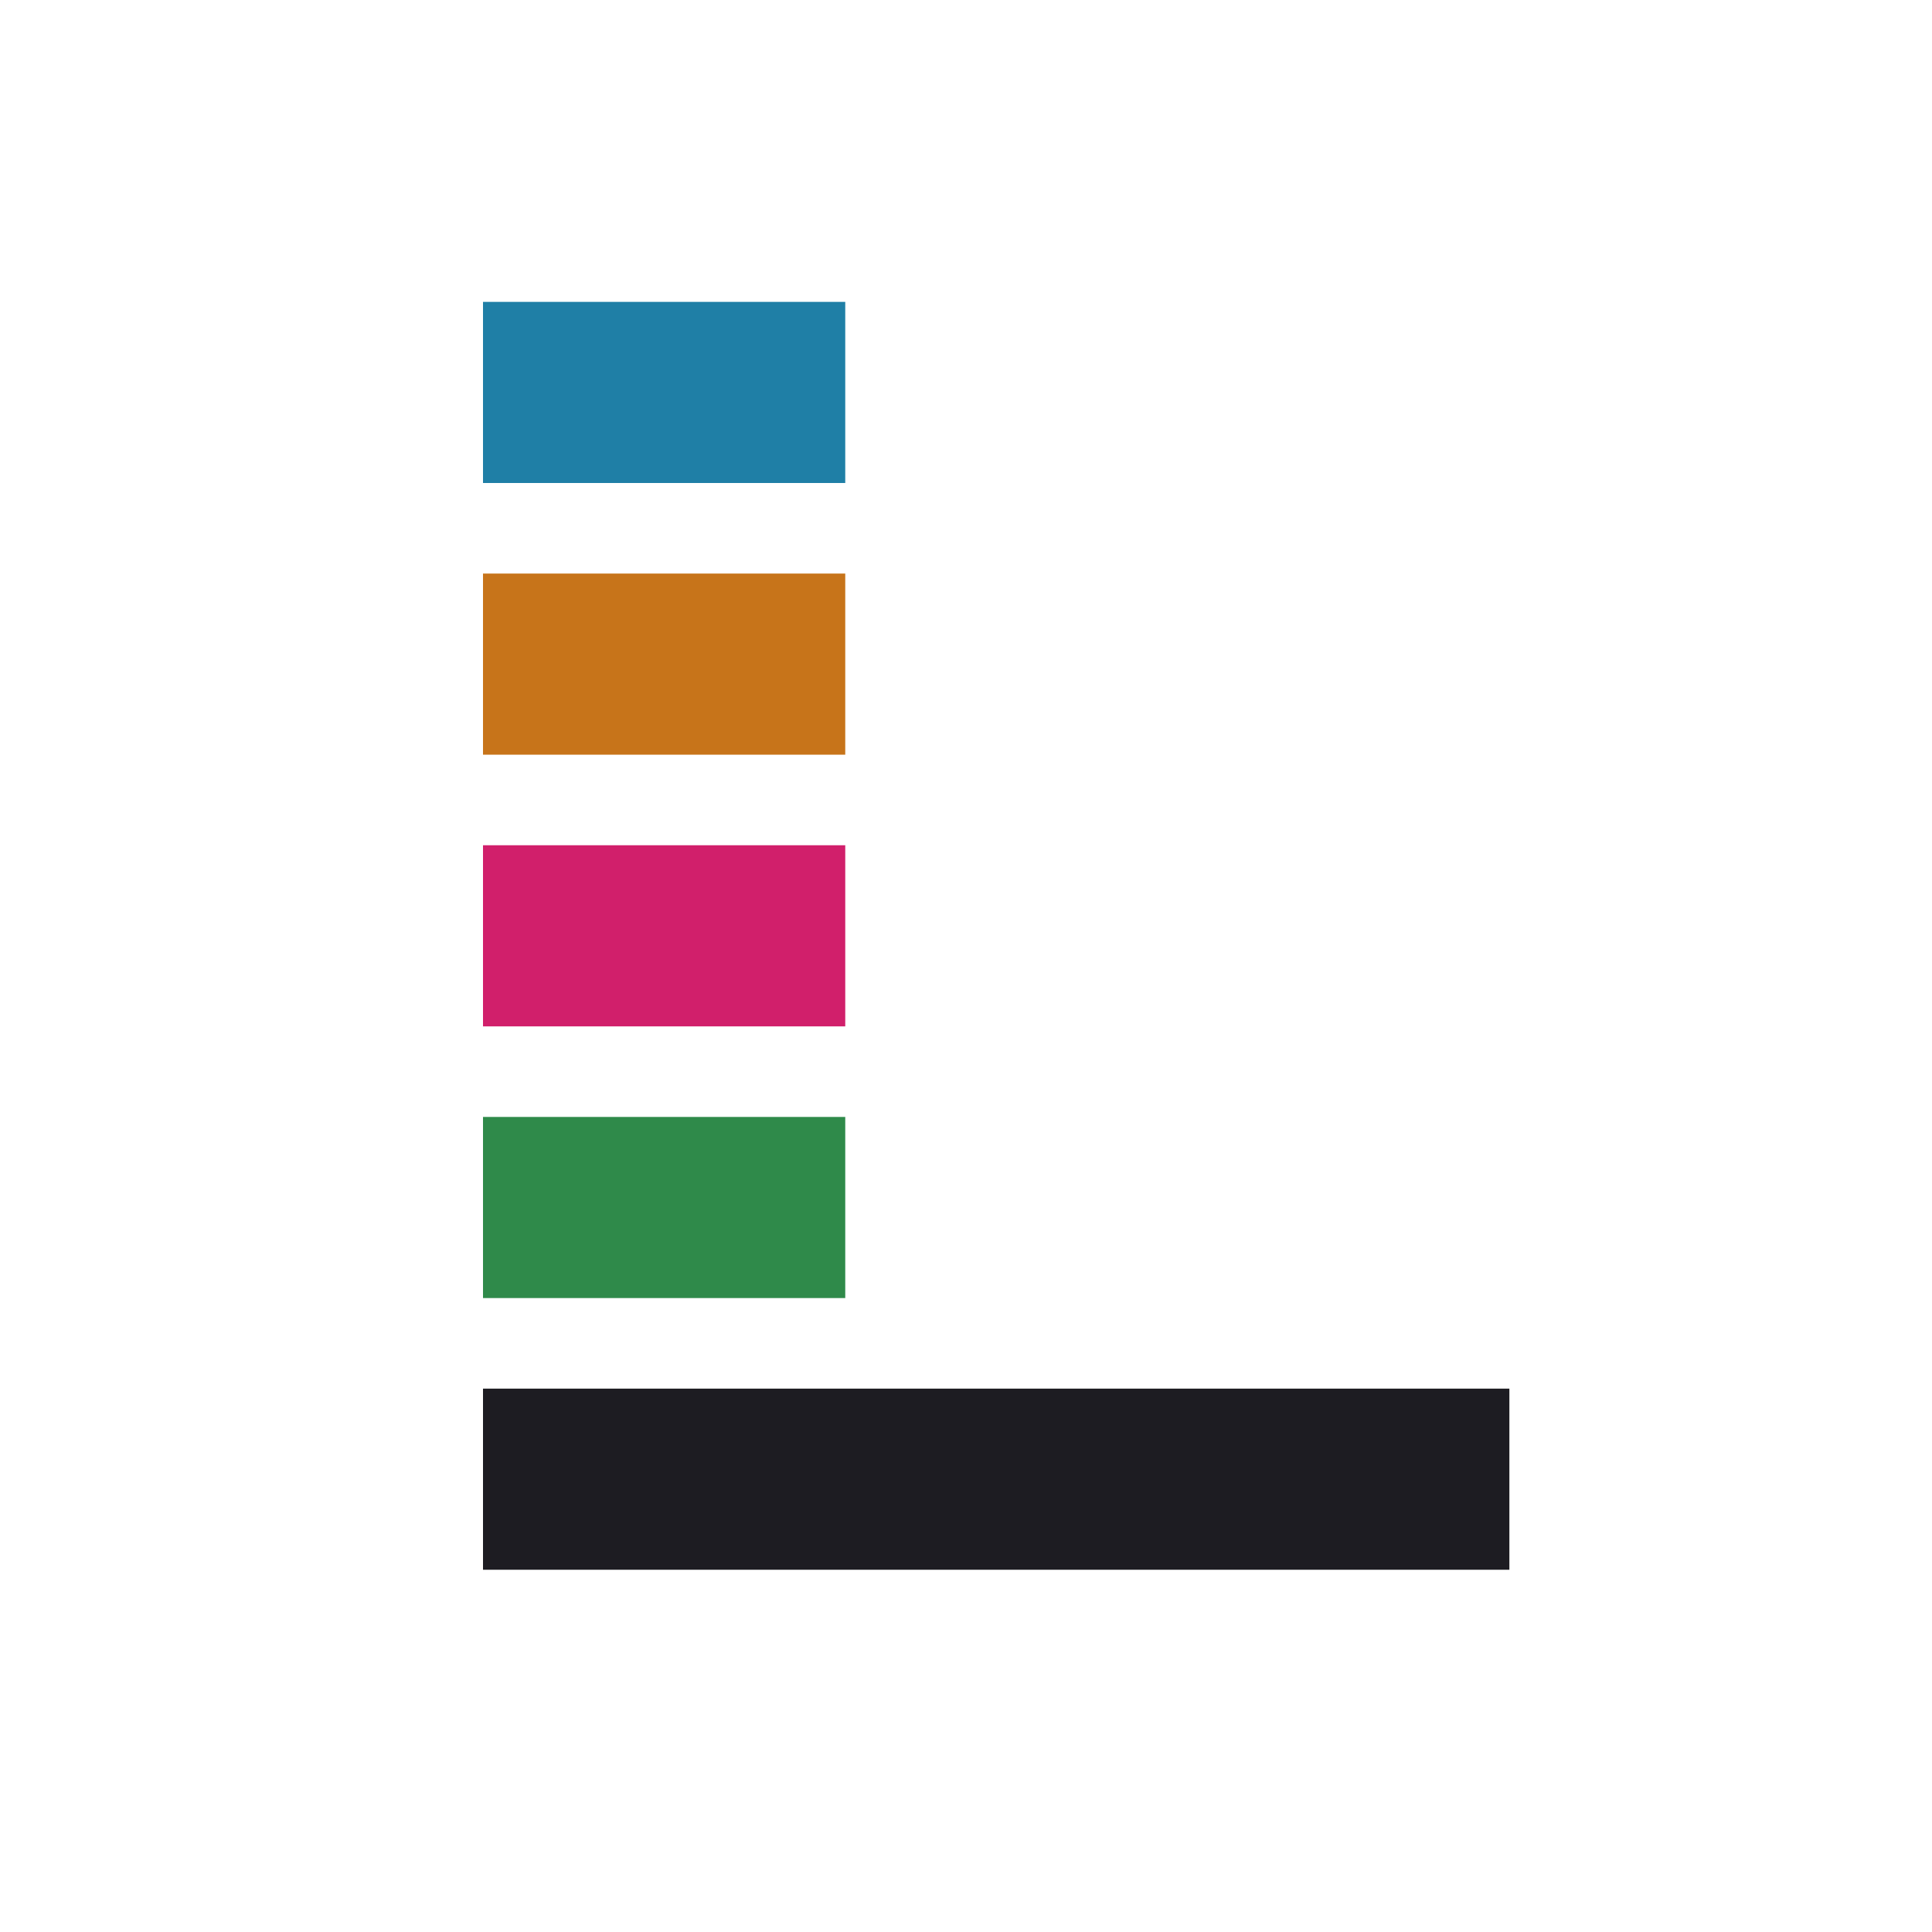
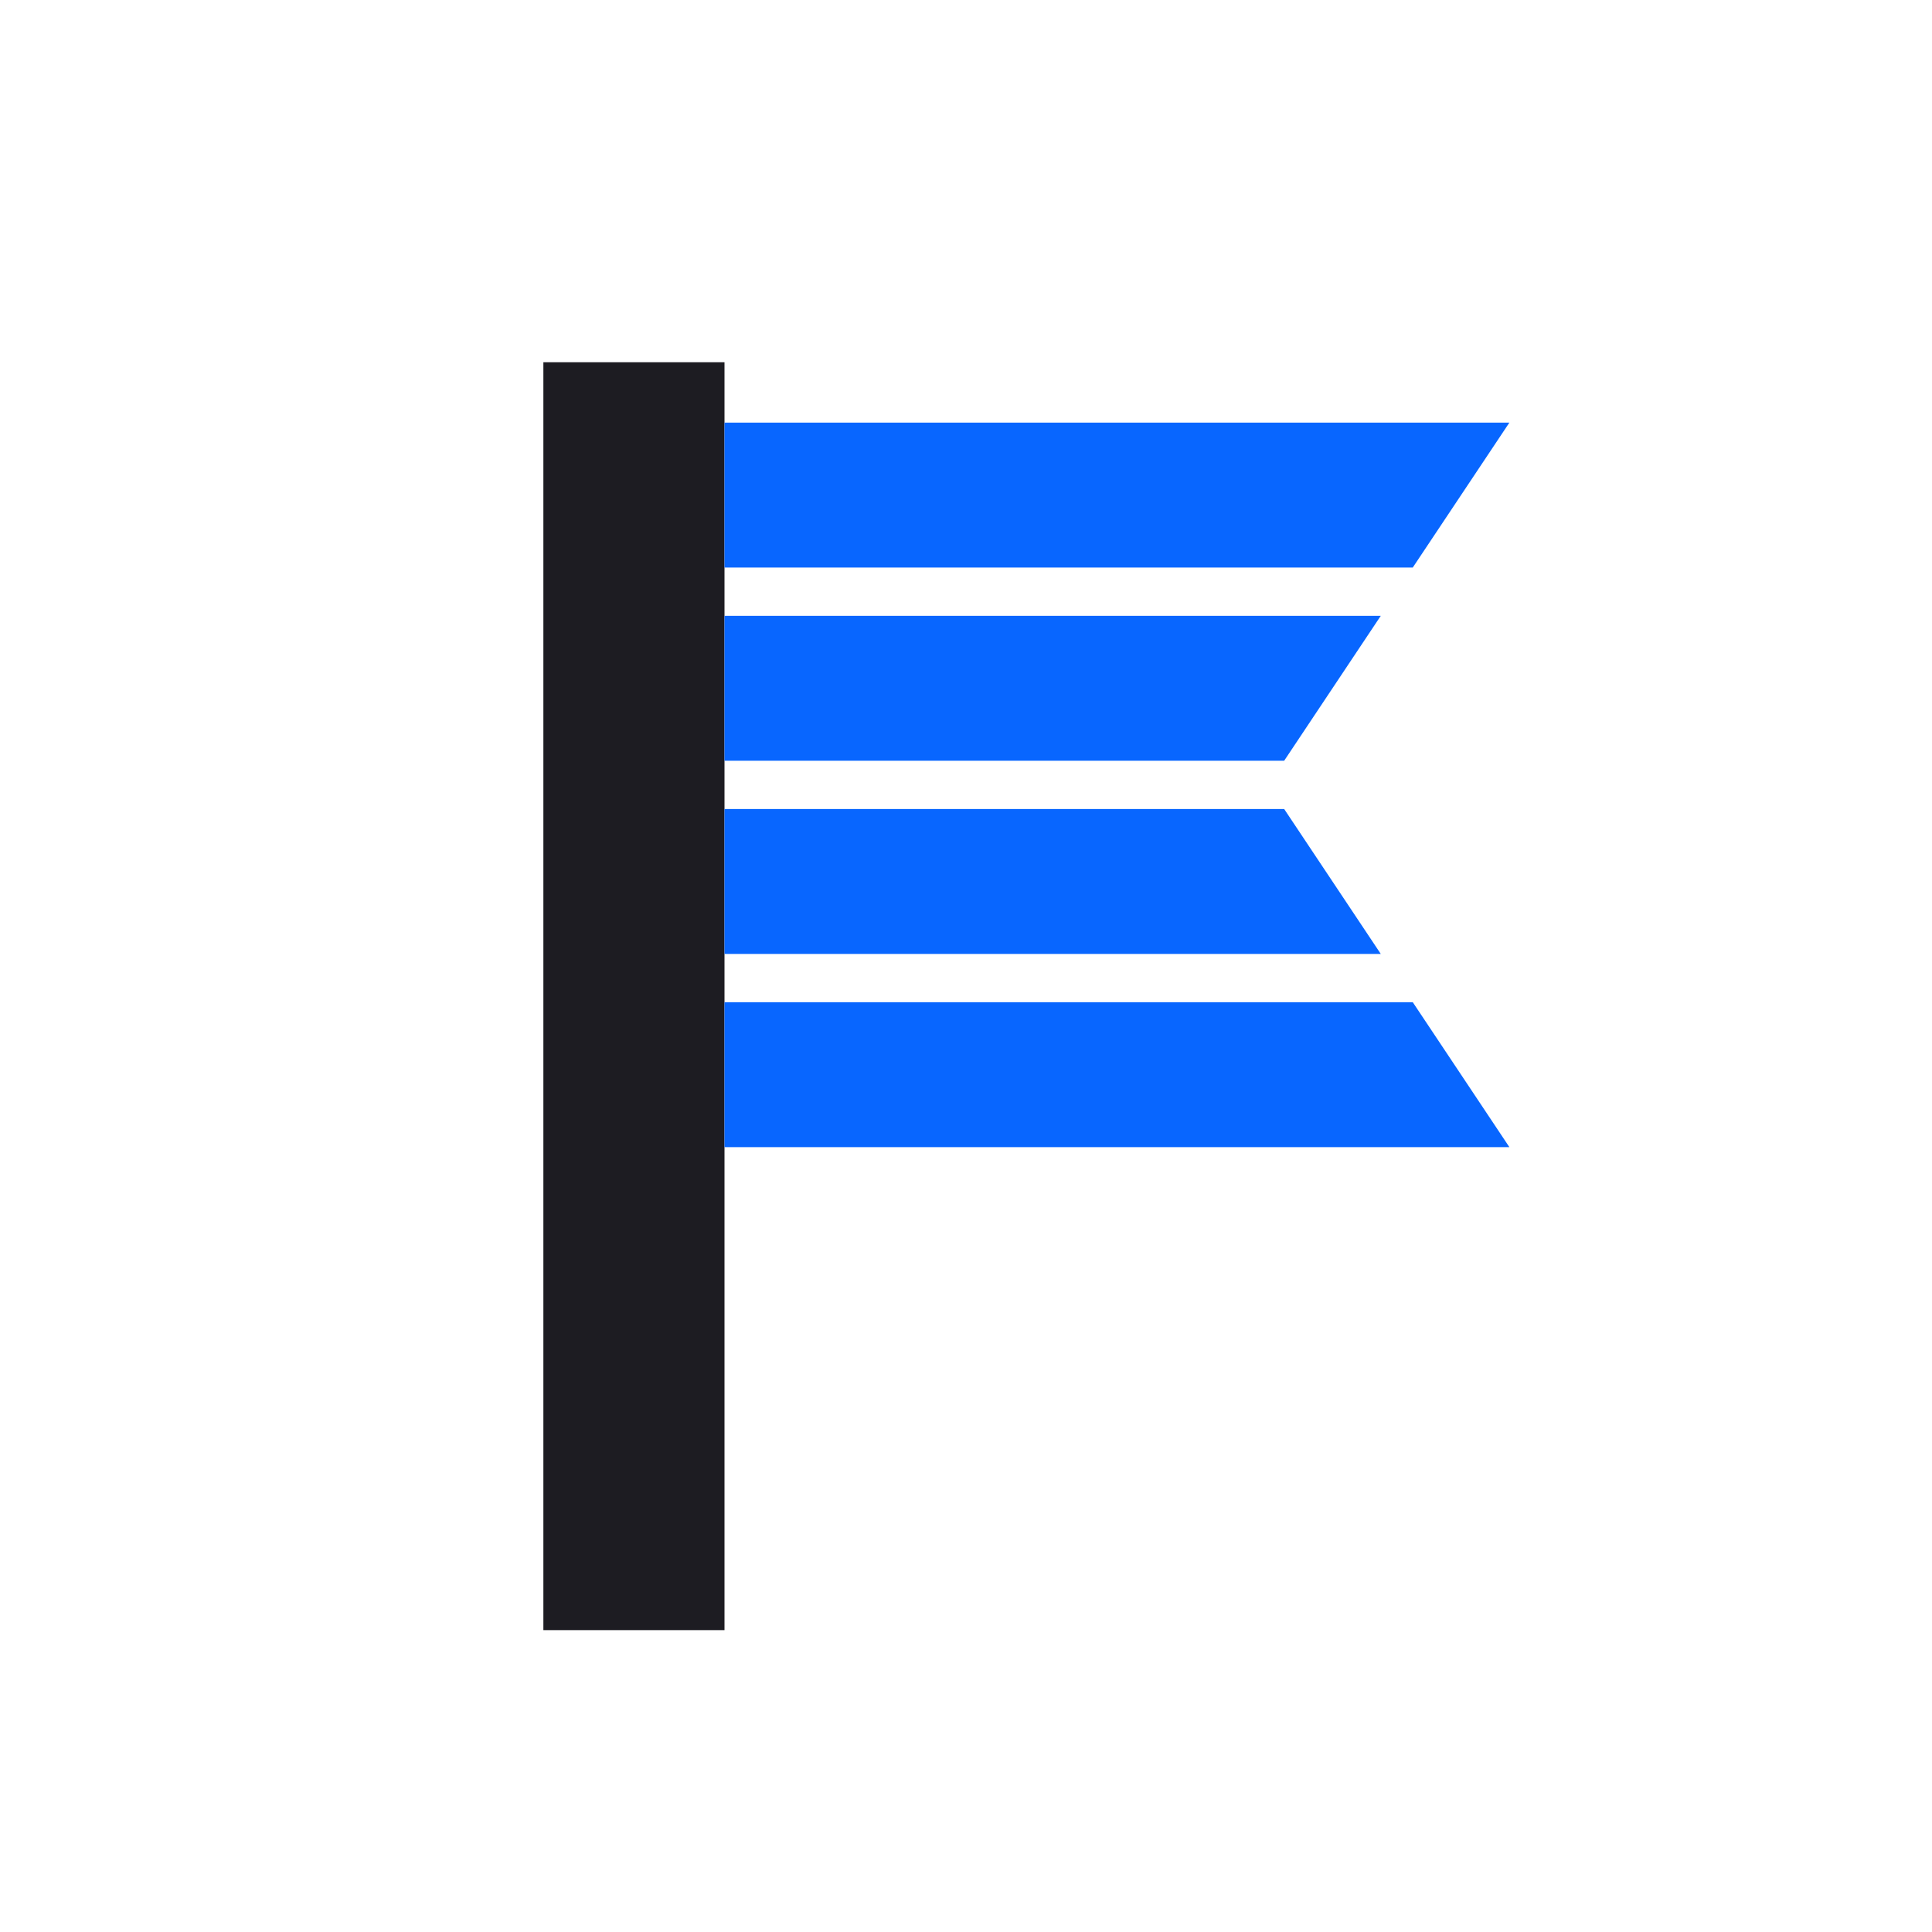
<svg xmlns="http://www.w3.org/2000/svg" viewBox="0 0 32 32" width="32" height="32">
-   <path d="M8 5h6v3H8Z" fill="#1f7fa6" />
-   <path d="M8 9.5h6v3H8Z" fill="#c7741a" />
-   <path d="M8 14h6v3H8Z" fill="#d11f6b" />
-   <path d="M8 18.5h6v3H8Z" fill="#2f8a4a" />
-   <path d="M8 23h17v3H8Z" fill="#1d1c22" />
+   <path d="M9 6h3v21H9Z" fill="#1d1c22" />
+   <path d="M12 7H25L23.4 9.4H12Z" fill="#0866ff" />
+   <path d="M12 10.2H22.87L21.27 12.6H12Z" fill="#0866ff" />
+   <path d="M12 13.4H21.27L22.87 15.8H12Z" fill="#0866ff" />
+   <path d="M12 16.6H23.4L25 19H12Z" fill="#0866ff" />
</svg>
